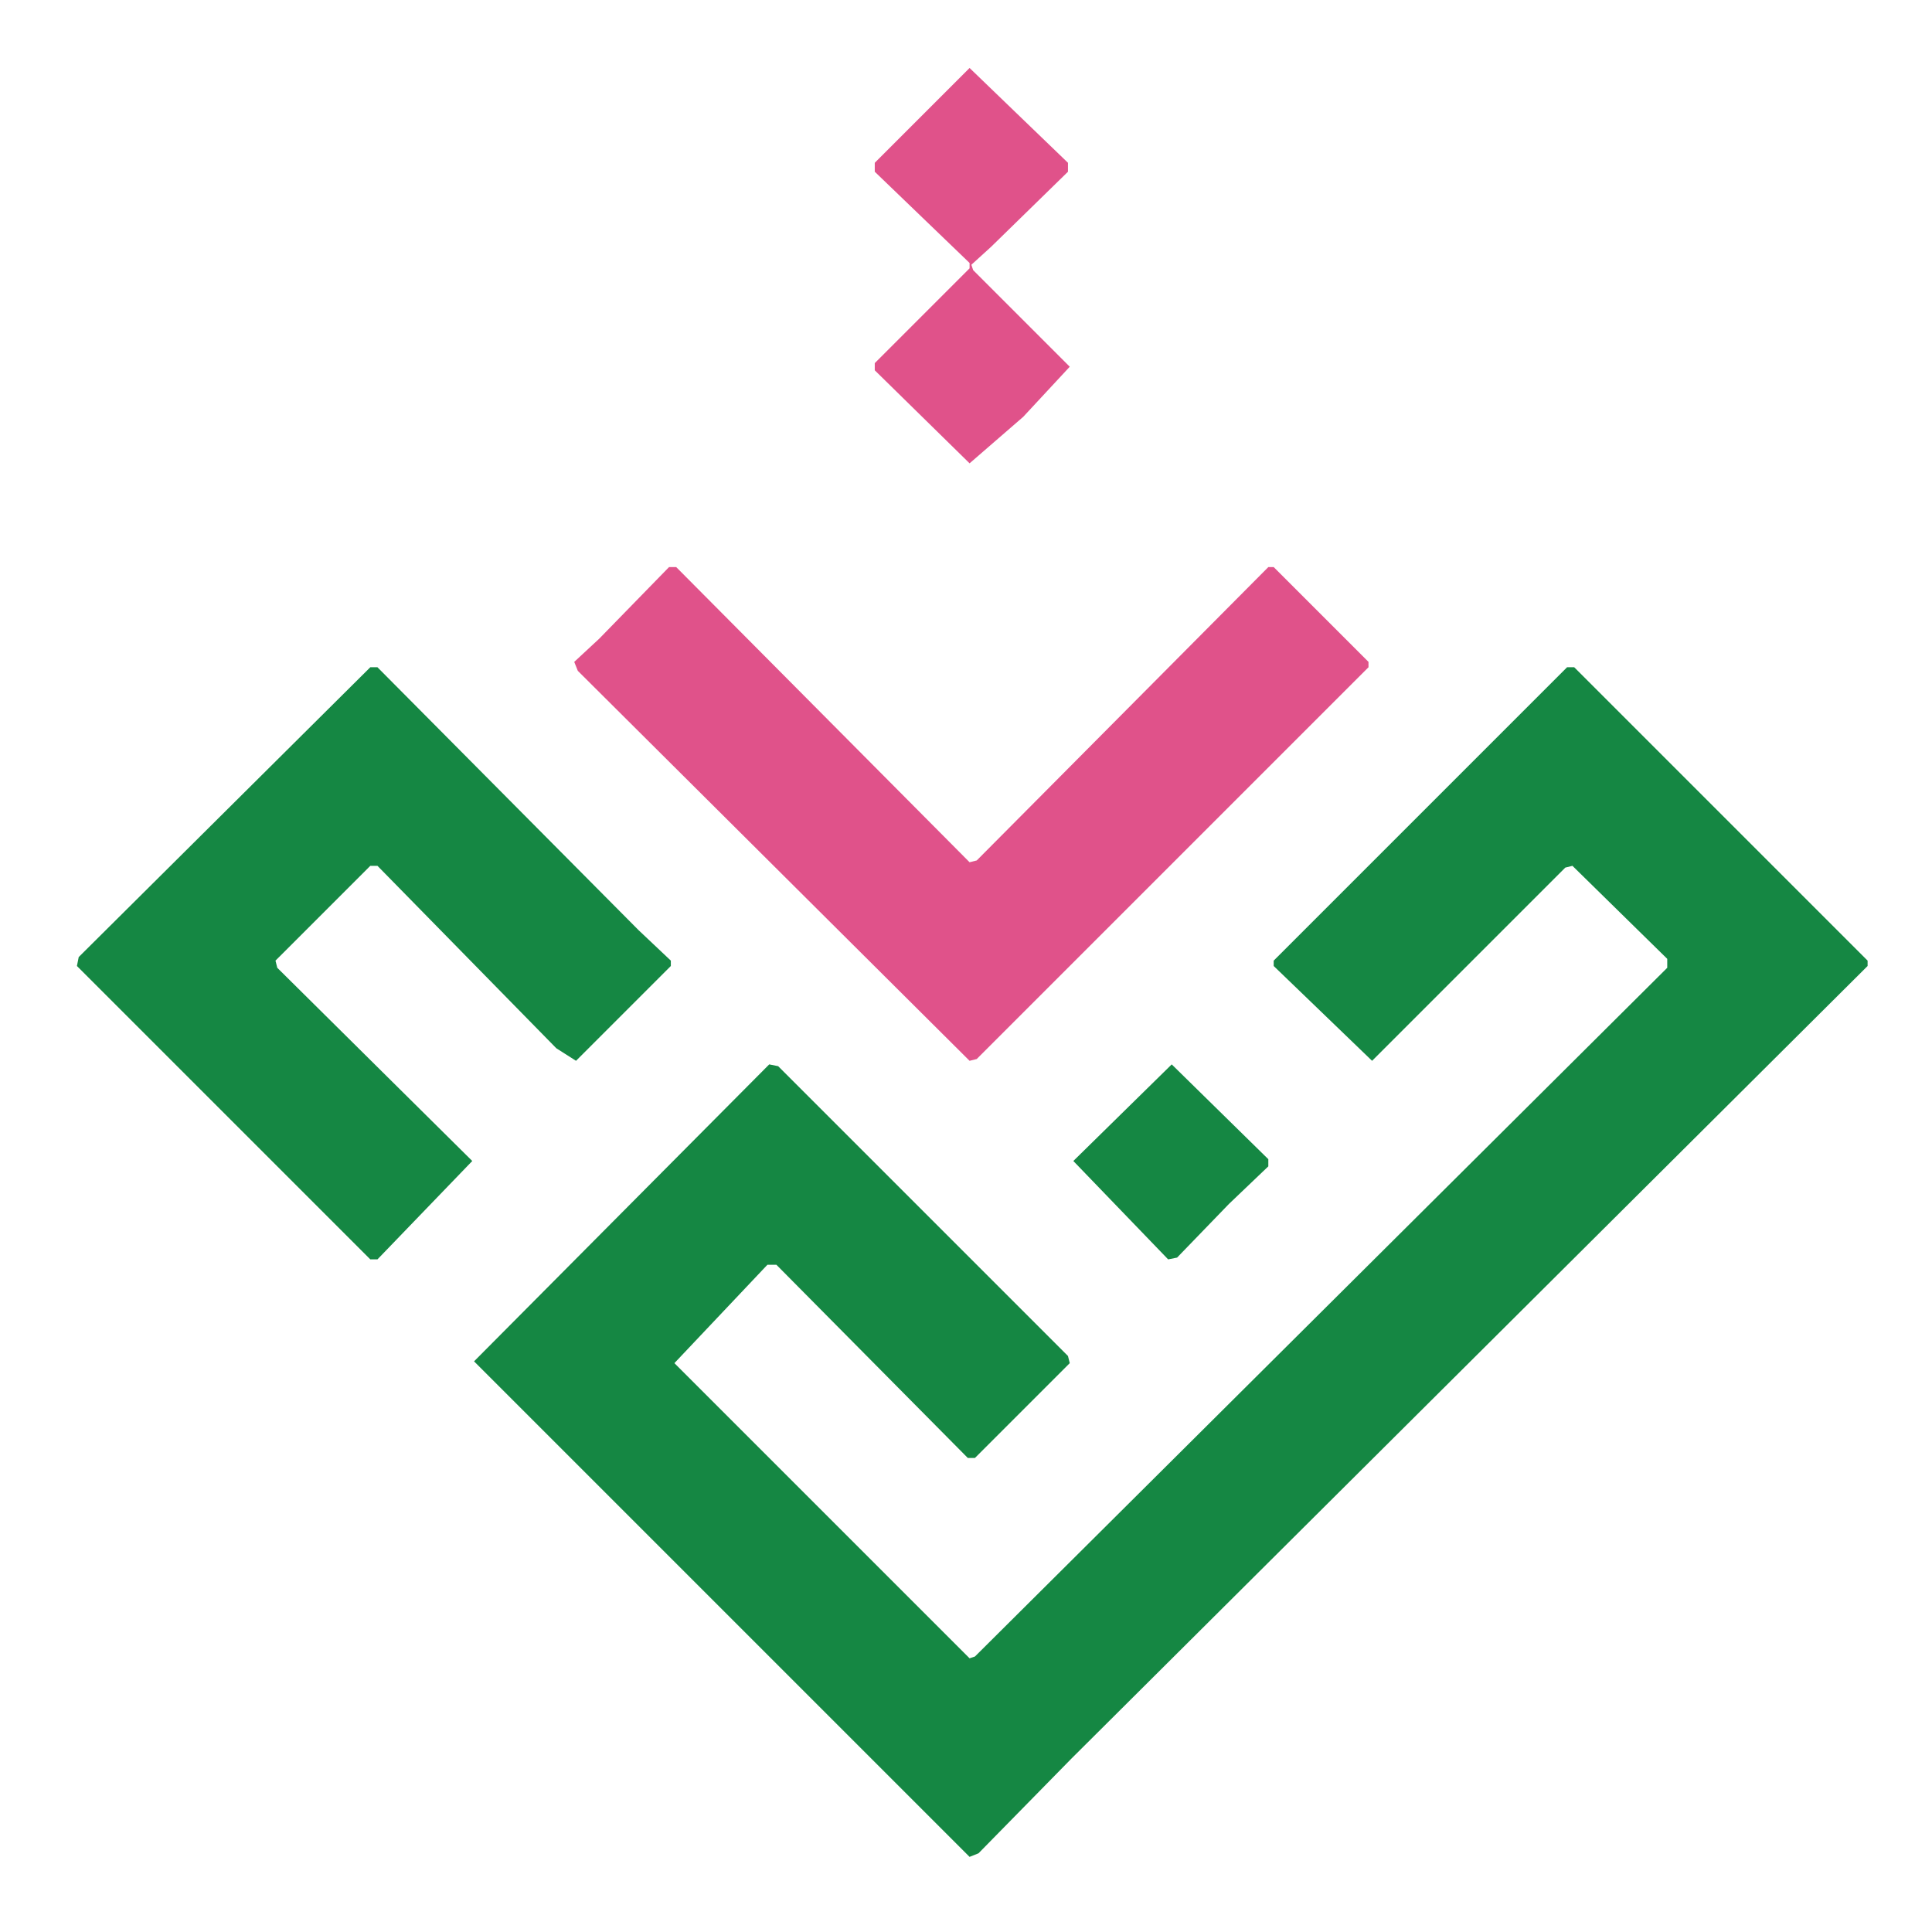
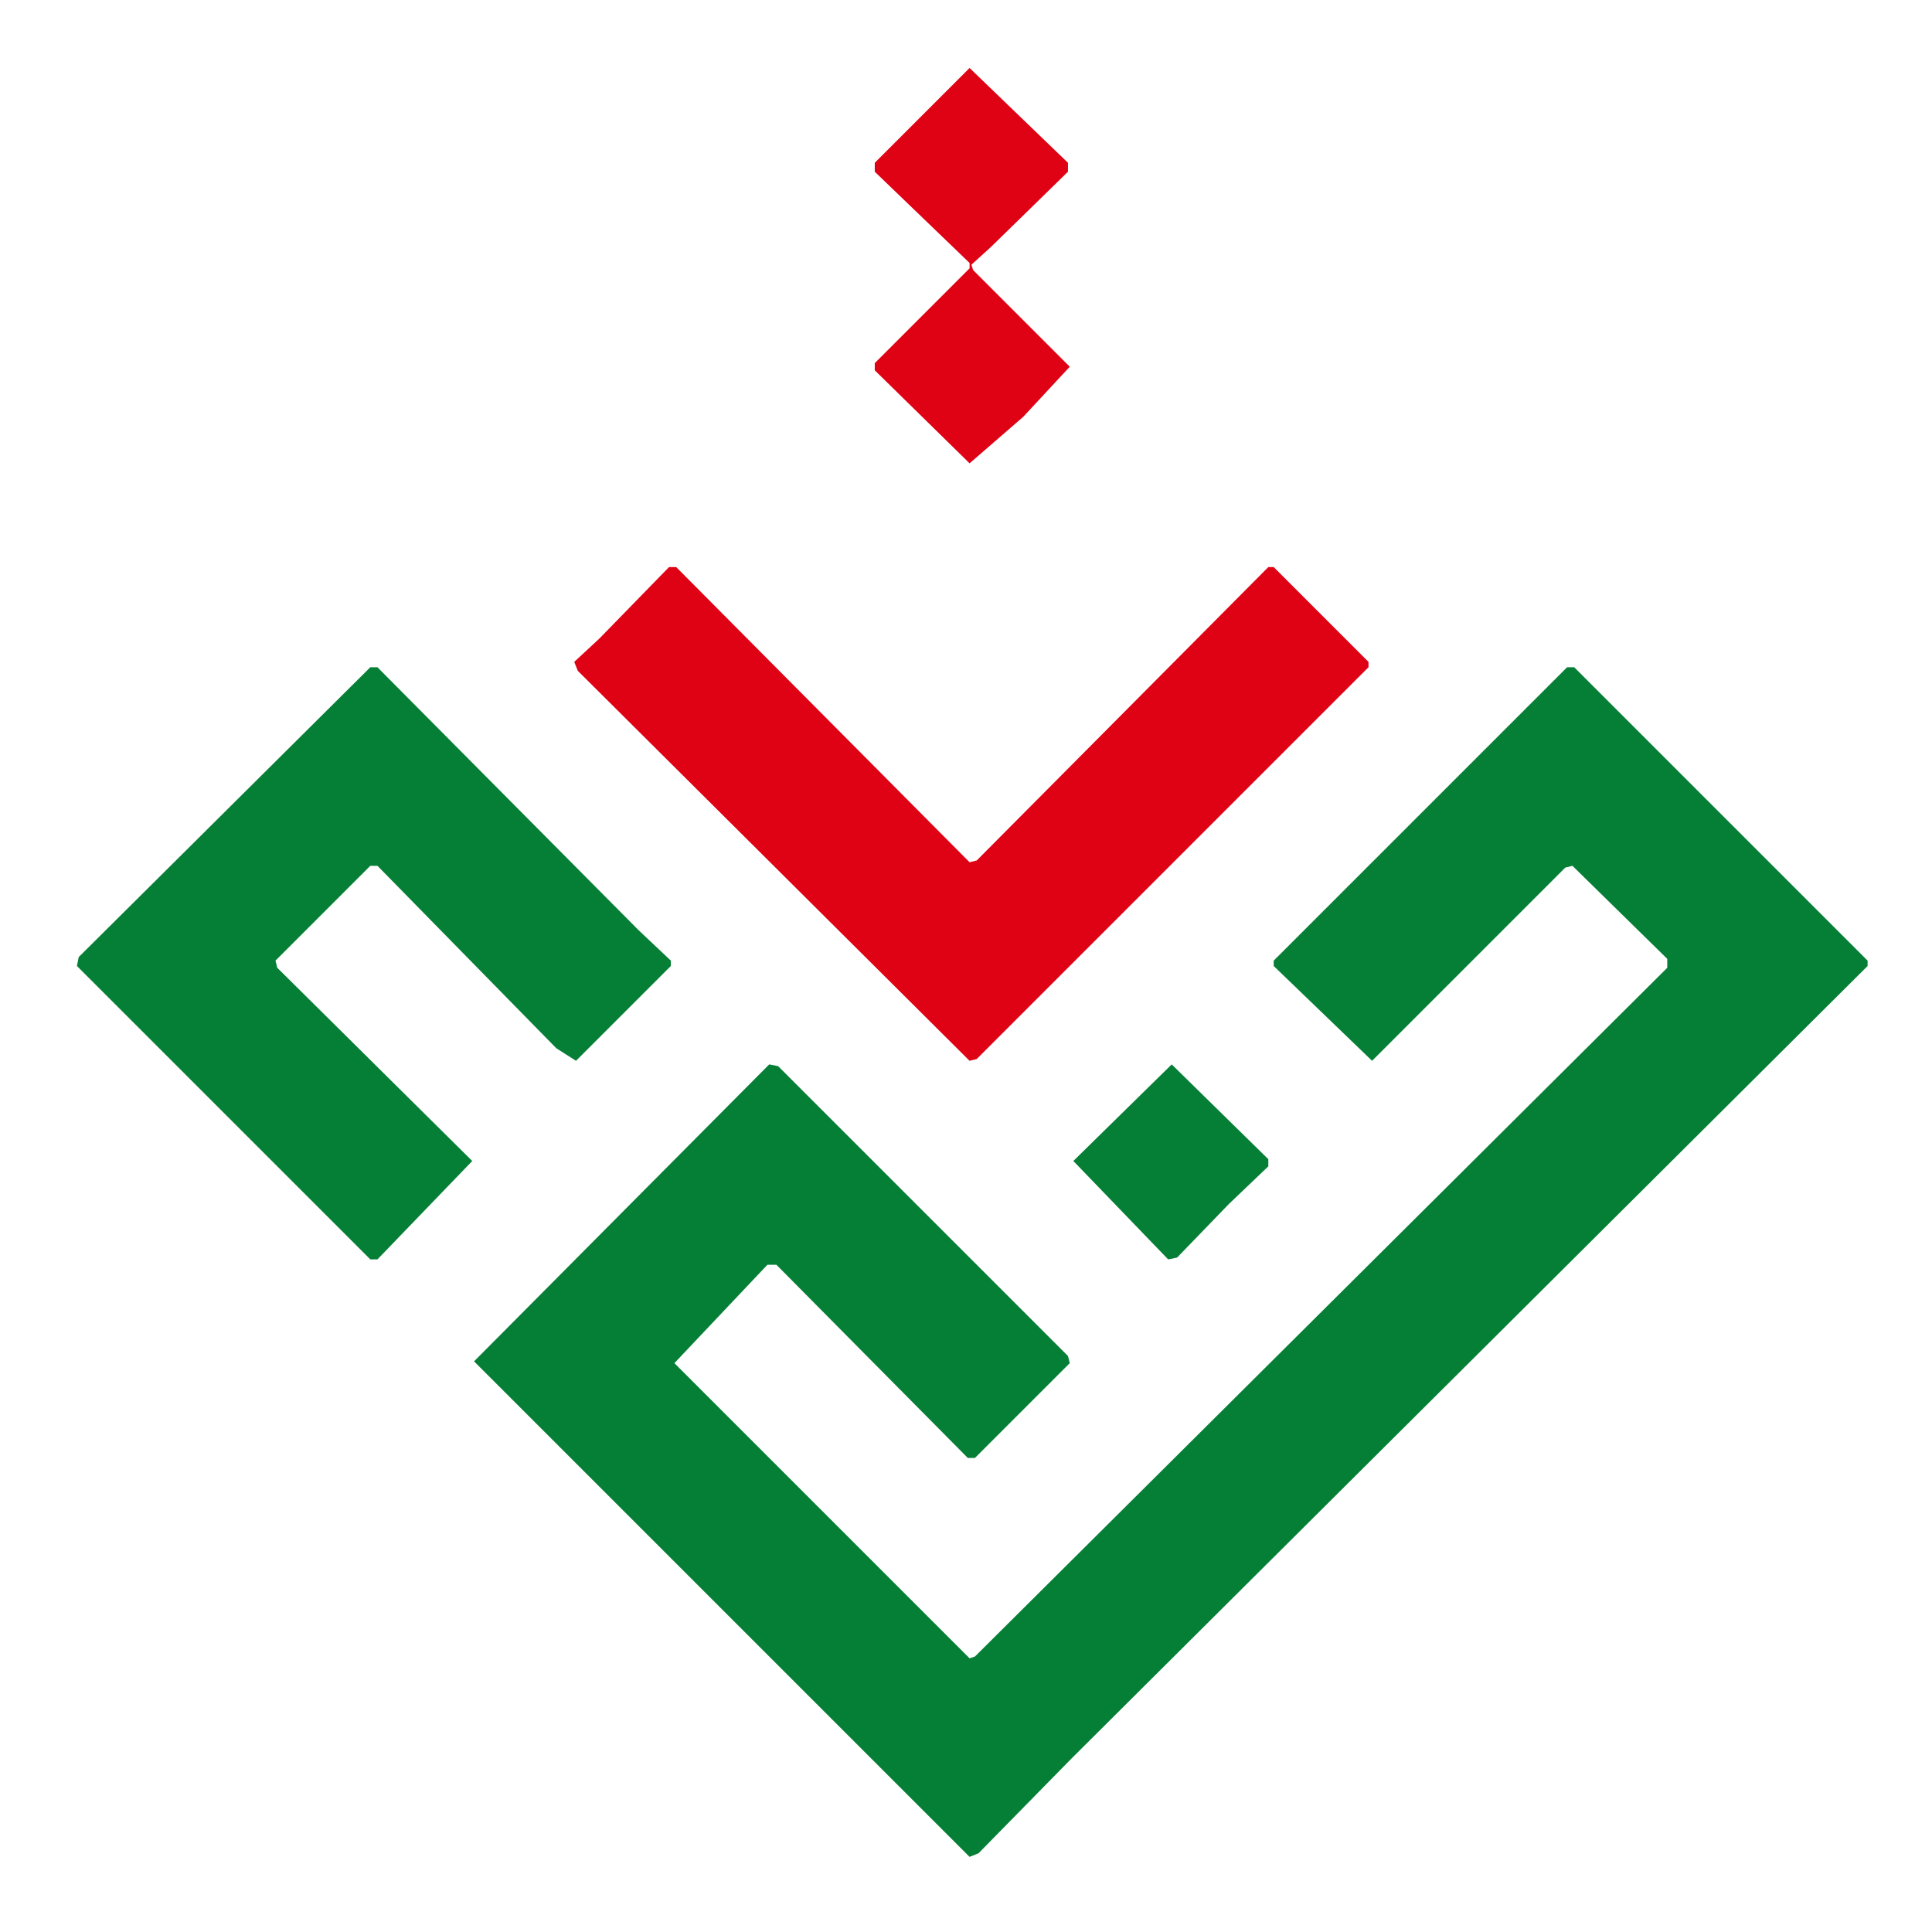
<svg xmlns="http://www.w3.org/2000/svg" viewBox="0 0 1080 1080" fill="none">
-   <path fill="#158743" fill-rule="evenodd" d="M599 983 547 1036 542 1038 265 761 430 595 435 596 597 758 598 762 545 815 541 815 434 707 429 707 377 762 542 927 545 926 932 541 932 536 879 484 875 485 767 593 712 540 712 537 876 373 880 373 1044 537 1044 540Z M357 520 375 537 375 540 322 593 311 586 211 484 207 484 154 537 155 541 264 649 211 704 207 704 43 540 44 535 207 373 211 373Z M687 673 658 703 653 704 600 649 655 595 709 648 709 652Z" />
-   <path fill="#e0528a" fill-rule="evenodd" d="M335 357 374 317 378 317 542 482 546 481 709 317 712 317 765 370 765 373 546 592 542 593 323 375 321 370Z M554 138 543 148 544 151 598 205 572 233 542 259 489 207 489 203 542 150 542 147 489 96 489 91 542 38 597 91 597 96Z" />
+   <path fill="#067f36" fill-rule="evenodd" d="M599 983 547 1036 542 1038 265 761 430 595 435 596 597 758 598 762 545 815 541 815 434 707 429 707 377 762 542 927 545 926 932 541 932 536 879 484 875 485 767 593 712 540 712 537 876 373 880 373 1044 537 1044 540Z M357 520 375 537 375 540 322 593 311 586 211 484 207 484 154 537 155 541 264 649 211 704 207 704 43 540 44 535 207 373 211 373Z M687 673 658 703 653 704 600 649 655 595 709 648 709 652Z" />
+   <path fill="#df0114" fill-rule="evenodd" d="M335 357 374 317 378 317 542 482 546 481 709 317 712 317 765 370 765 373 546 592 542 593 323 375 321 370Z M554 138 543 148 544 151 598 205 572 233 542 259 489 207 489 203 542 150 542 147 489 96 489 91 542 38 597 91 597 96Z" />
</svg>
